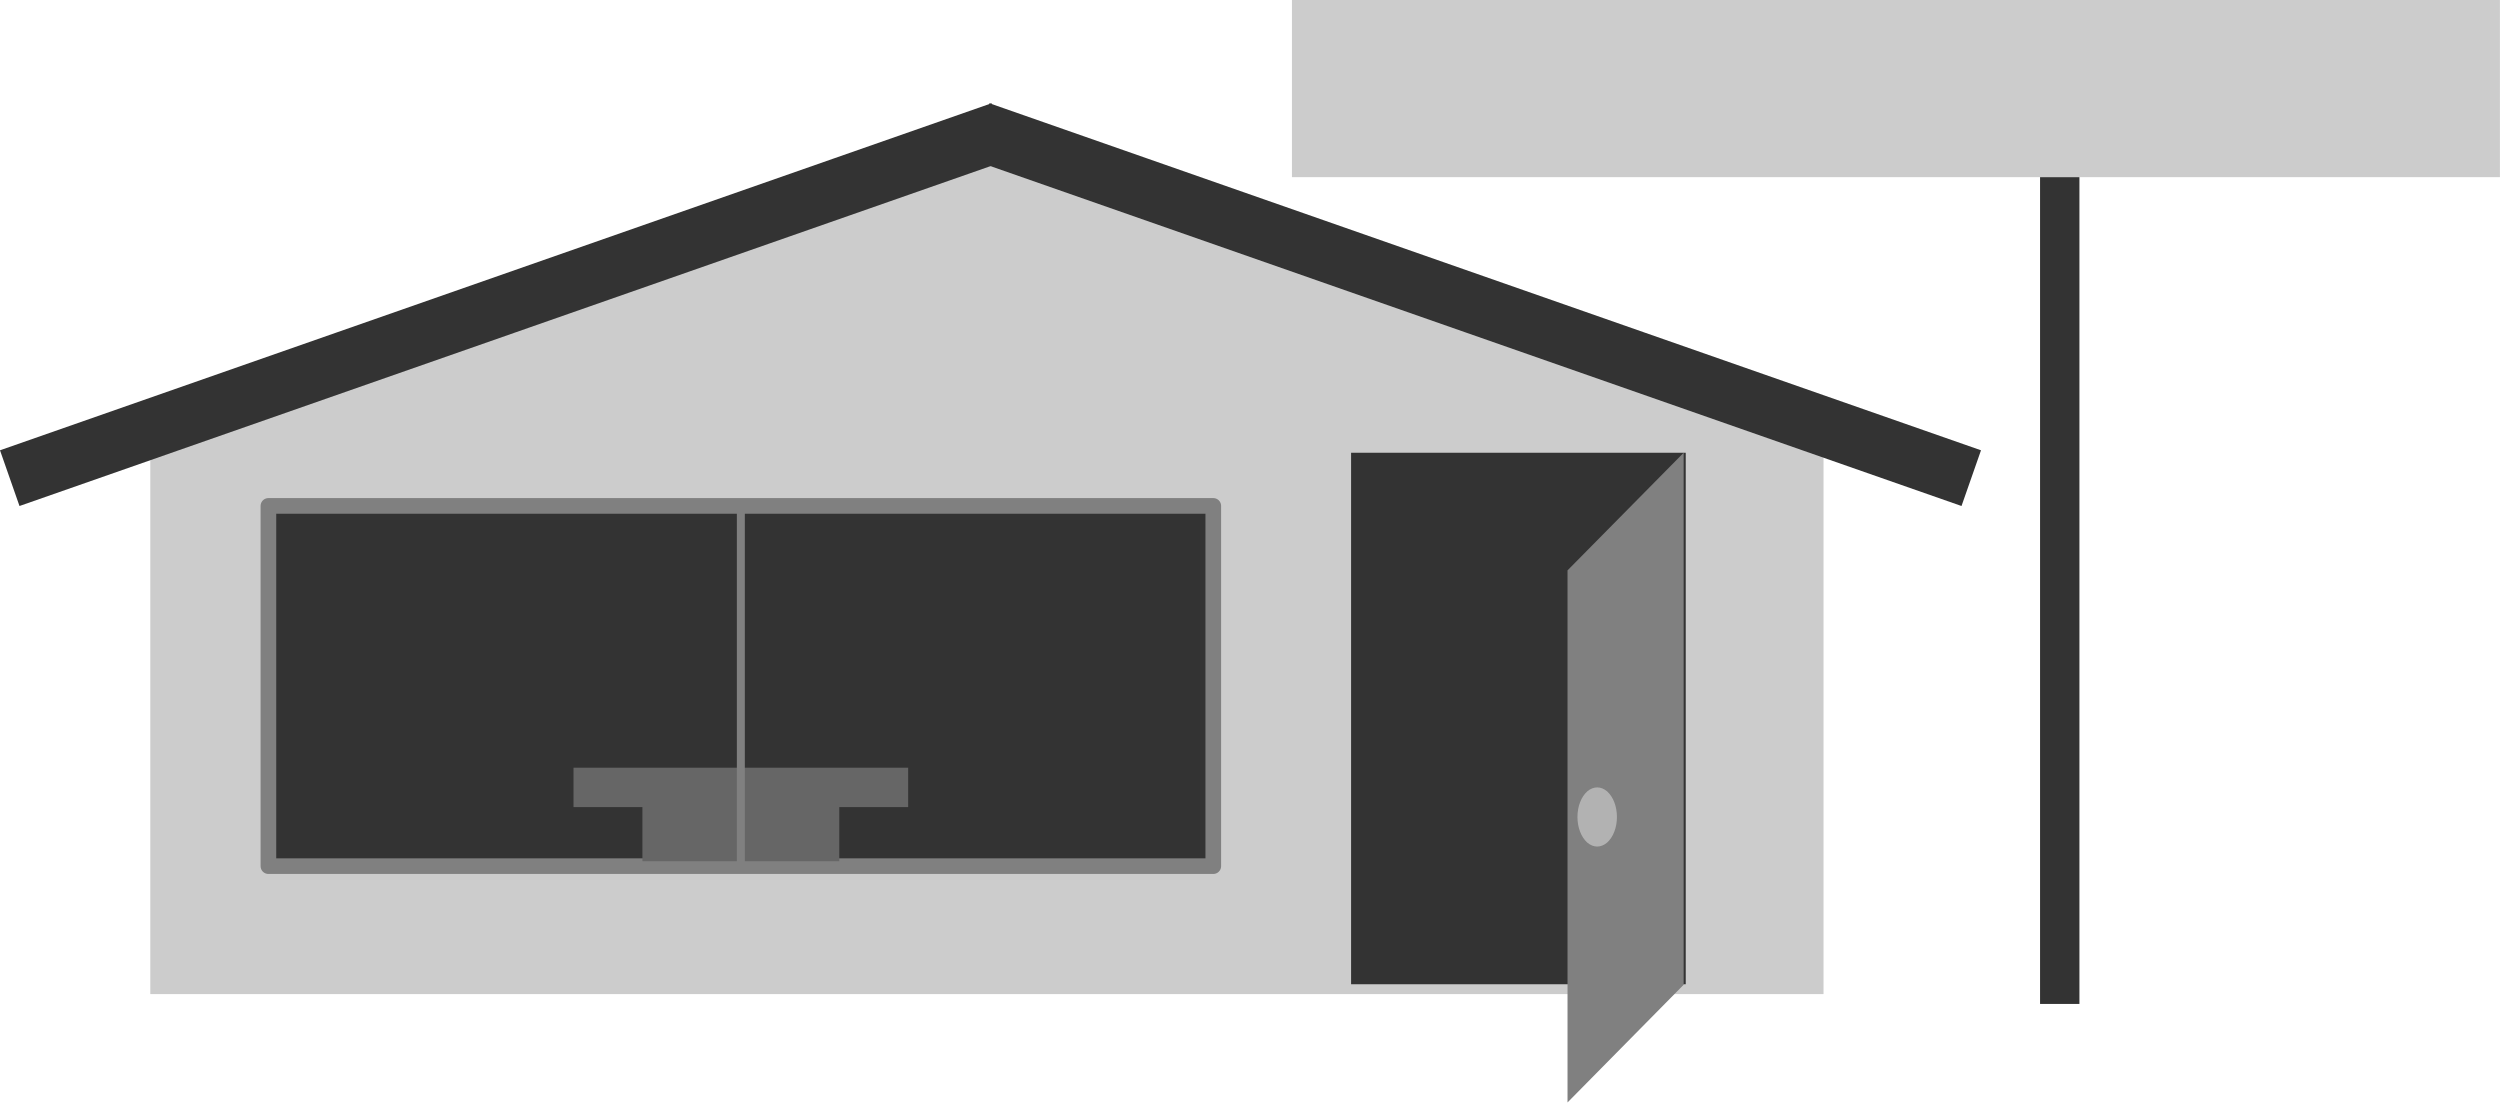
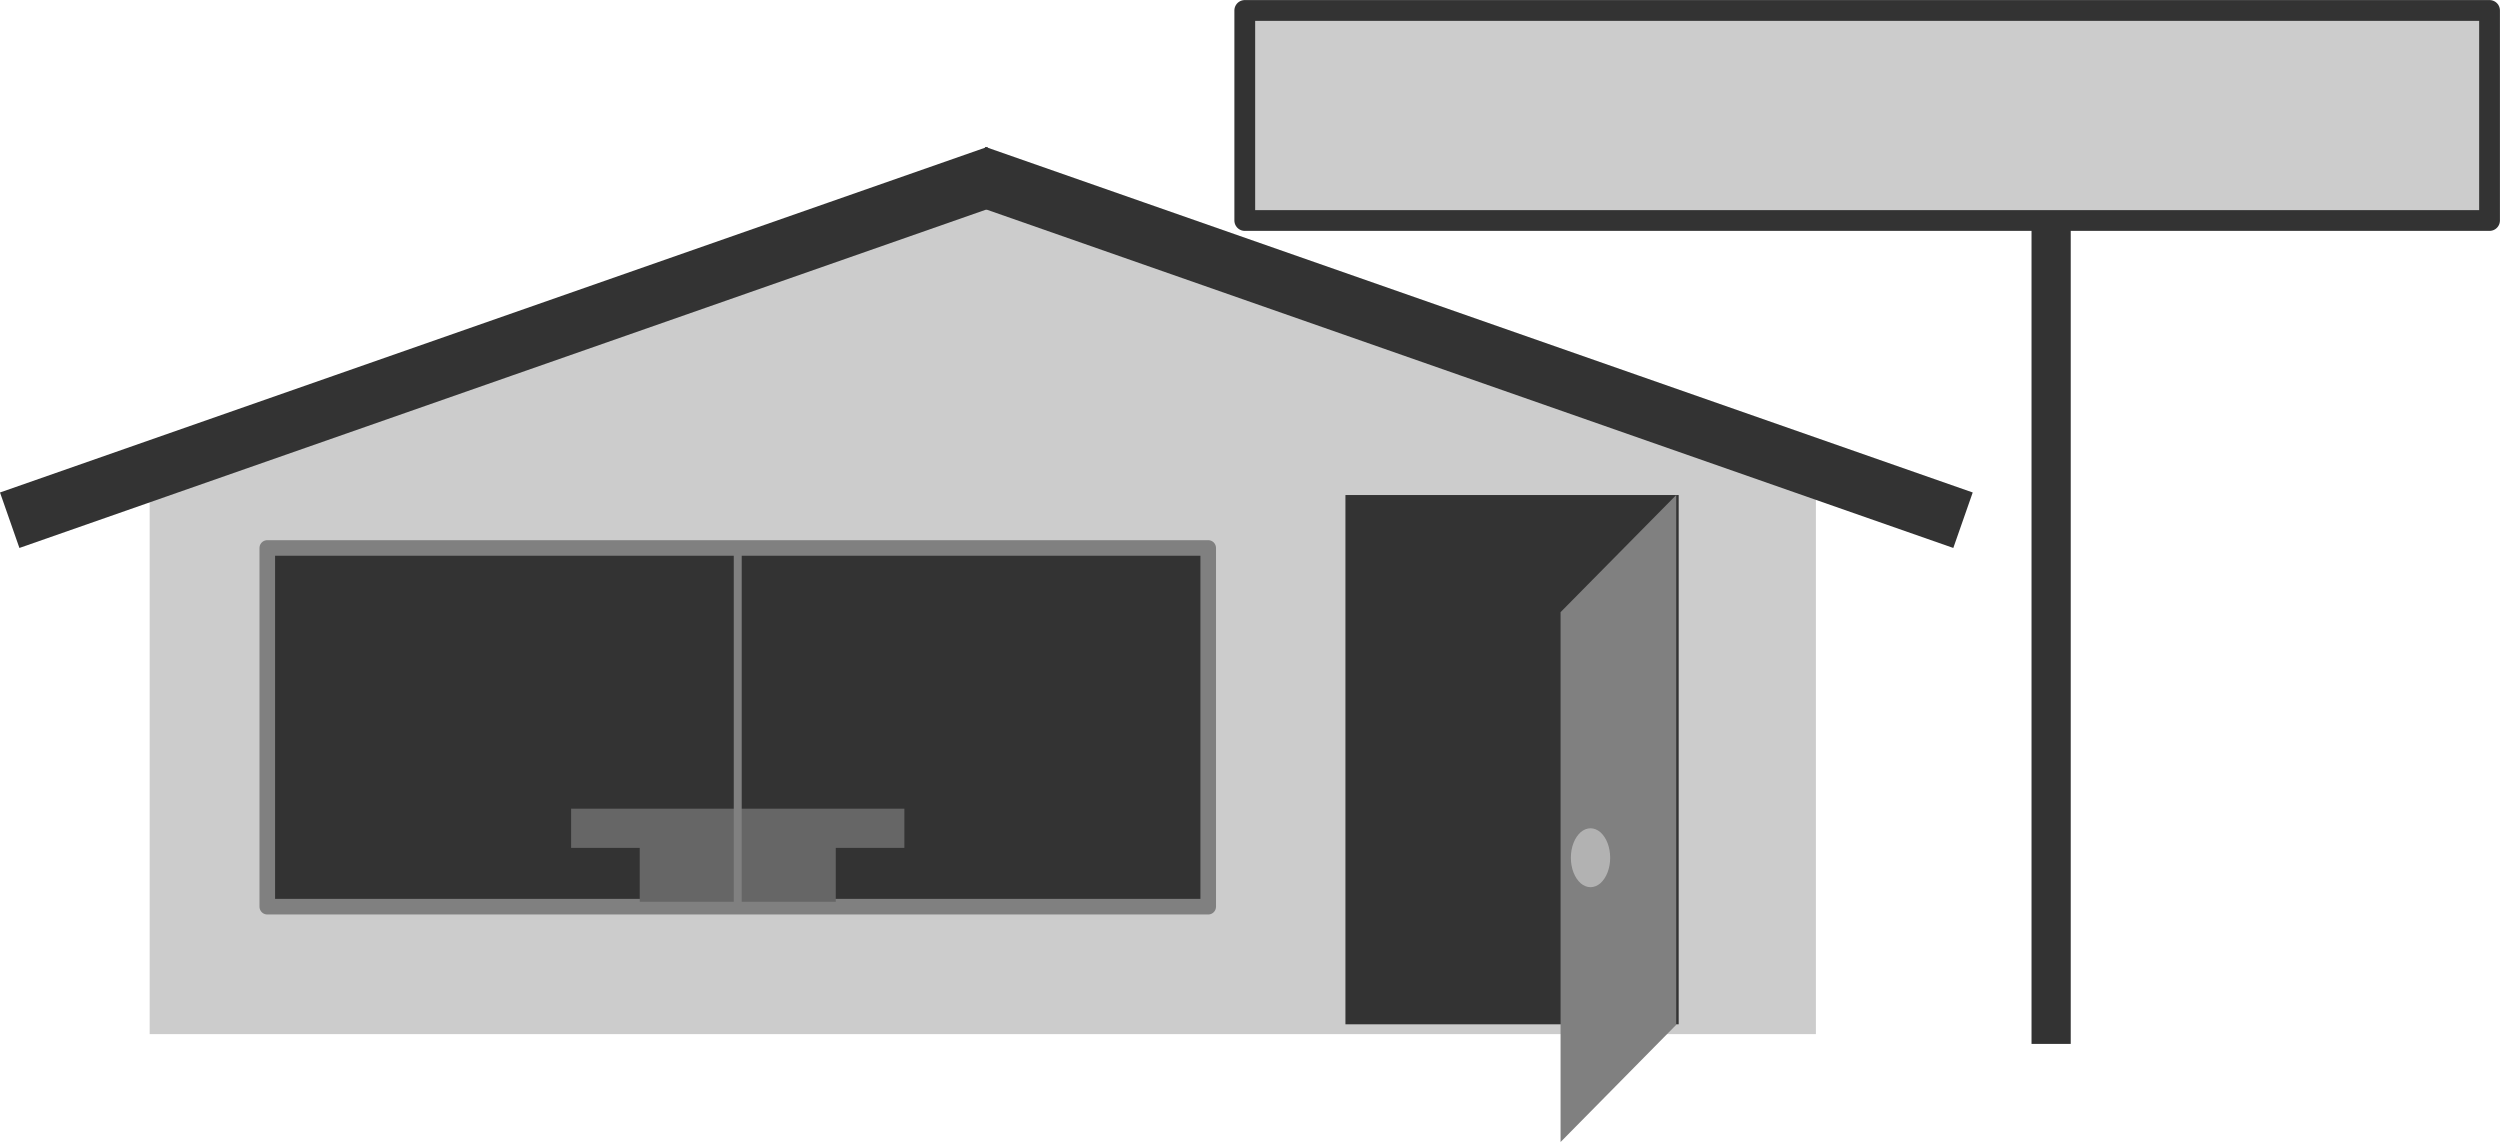
- <svg xmlns="http://www.w3.org/2000/svg" version="1.1" id="svg2" xml:space="preserve" width="25400" height="11201.333" viewBox="0 0 25400 11201.333">
+ <svg xmlns="http://www.w3.org/2000/svg" version="1.1" id="svg2" xml:space="preserve" width="25506.668" height="11652" viewBox="0 0 25506.668 11652">
  <defs id="defs6" />
-   <g id="g8" transform="matrix(1.333333,0,0,-1.333333,0,11201.333)">
+   <g id="g8" transform="matrix(1.333333,0,0,-1.333333,0,11652)">
    <g id="g10" transform="scale(0.1)">
      <g id="g12" transform="scale(8.52469)">
        <path d="M 8821.72,968.95 H 1343.45 V 5895.81 H 16300 V 968.95 Z" style="fill:#cccccc;fill-opacity:1;fill-rule:evenodd;stroke:none" id="path14" />
      </g>
      <g id="g16" transform="scale(8.75521)">
        <path d="M 8589.45,8396.14 16300,5654.06 H 879.761 Z" style="fill:#cccccc;fill-opacity:1;fill-rule:evenodd;stroke:none" id="path18" />
      </g>
      <g id="g20" transform="scale(4.72638)">
-         <path d="M 8307.1,12414.4 314.194,9616.77 0,10514.9 15985.8,16110.1 16300,15212 Z" style="fill:#333333;fill-opacity:1;fill-rule:evenodd;stroke:none" id="path22" />
+         <path d="M 8307.1,12415.9 314.194,9618.35 0,10516.5 l 15985.8,5595.2 314.2,-898.2 z" style="fill:#333333;fill-opacity:1;fill-rule:evenodd;stroke:none" id="path22" />
      </g>
      <g id="g24" transform="scale(9.26089)">
-         <path d="M 12060.4,6335.78 7981.14,7763.56 8141.5,8221.94 16300,5366.38 16139.6,4908.01 Z" style="fill:#333333;fill-opacity:1;fill-rule:evenodd;stroke:none" id="path26" />
+         <path d="M 12060.4,6336.59 7981.14,7764.37 8141.5,8222.75 16300,5367.19 16139.6,4908.82 Z" style="fill:#333333;fill-opacity:1;fill-rule:evenodd;stroke:none" id="path26" />
      </g>
      <g id="g28" transform="scale(5.67193)">
        <path d="M 9952.96,3175.28 H 3605.91 V 8014.9 H 16300 V 3175.28 Z" style="fill:#333333;fill-opacity:1;fill-rule:evenodd;stroke:none" id="path30" />
      </g>
      <g id="g32" transform="scale(5.67193)">
        <path d="M 9952.96,3175.28 H 3605.91 V 8014.9 H 16300 V 3175.28 Z" style="fill:none;stroke:#808080;stroke-width:210.246;stroke-linecap:butt;stroke-linejoin:round;stroke-miterlimit:4;stroke-dasharray:none;stroke-opacity:1" id="path34" />
      </g>
      <g id="g36" transform="scale(7.88052)">
        <path d="M 14682.1,1143.33 H 13064.2 V 6282.58 H 16300 V 1143.33 Z" style="fill:#333333;fill-opacity:1;fill-rule:evenodd;stroke:none" id="path38" />
      </g>
      <g id="g40" transform="scale(4.24555)">
        <path d="m 13296.9,5302.02 h -3003.2 v 706.62 H 16300 v -706.62 z" style="fill:#666666;fill-opacity:1;fill-rule:evenodd;stroke:none" id="path42" />
      </g>
      <g id="g44" transform="scale(3.92347)">
        <path d="M 14388.4,4685.91 H 12476.9 V 6215.17 H 16300 V 4685.91 Z" style="fill:#666666;fill-opacity:1;fill-rule:evenodd;stroke:none" id="path46" />
      </g>
      <g id="g48" transform="scale(3.46334)">
        <path d="M 16300,13126 V 5200.18" style="fill:none;stroke:#808080;stroke-width:175.409;stroke-linecap:butt;stroke-linejoin:round;stroke-miterlimit:4;stroke-dasharray:none;stroke-opacity:1" id="path50" />
      </g>
-       <g id="g52" transform="scale(7.87086)">
-         <path d="M 15175.6,5151.6 V 0.318 L 16300,1139.96 v 5150.33 z" style="fill:#808080;fill-opacity:1;fill-rule:evenodd;stroke:none" id="path54" />
+       <g id="g52" transform="scale(7.86902)">
+         <path d="M 15175.3,5152.8 V 0.318 L 16300,1140.23 v 5151.53 z" style="fill:#808080;fill-opacity:1;fill-rule:evenodd;stroke:none" id="path54" />
      </g>
      <g id="g56" transform="scale(7.5589)">
        <path d="m 16300,2877.74 c 0,-51.6 -8.9,-103.19 -26.8,-148.84 -16.9,-44.65 -42.7,-82.35 -72.4,-109.14 -30.8,-25.8 -64.5,-39.69 -99.2,-39.69 -35.8,0 -69.5,13.89 -100.3,39.69 -29.7,26.79 -55.5,64.49 -72.4,109.14 -17.8,45.65 -26.8,97.24 -26.8,148.84 0,52.58 9,104.18 26.8,149.82 16.9,44.65 42.7,82.35 72.4,109.14 30.8,25.8 64.5,39.69 100.3,39.69 34.7,0 68.4,-13.89 99.2,-39.69 29.7,-26.79 55.5,-64.49 72.4,-109.14 17.9,-45.64 26.8,-97.24 26.8,-149.82 z" style="fill:#b2b2b2;fill-opacity:1;fill-rule:evenodd;stroke:none" id="path58" />
      </g>
-       <g id="g60" transform="scale(11.6867)">
-         <path d="M 12362.2,6033.38 H 8423.71 V 7188.54 H 16300 V 6033.38 Z" style="fill:#cccccc;fill-opacity:1;fill-rule:evenodd;stroke:none" id="path62" />
+       <g id="g60" transform="scale(9.72101)">
+         <path d="m 16145.7,772.553 h -154.3 V 7253.36 H 16300 V 772.553 Z" style="fill:#333333;fill-opacity:1;fill-rule:evenodd;stroke:none" id="path62" />
      </g>
-       <g id="g64" transform="scale(9.72101)">
-         <path d="m 16145.7,772.553 h -154.3 V 7253.36 H 16300 V 772.553 Z" style="fill:#333333;fill-opacity:1;fill-rule:evenodd;stroke:none" id="path66" />
+       <g id="g64" transform="scale(11.6871)">
+         <path d="M 12225,6033.78 H 8150 v 1375.23 h 8150 V 6033.78 Z" style="fill:#cccccc;fill-opacity:1;fill-rule:evenodd;stroke:none" id="path66" />
+       </g>
+       <g id="g68" transform="scale(11.6871)">
+         <path d="M 12225,6033.78 H 8150 v 1375.23 h 8150 V 6033.78 Z" style="fill:none;stroke:#333333;stroke-width:136.047;stroke-linecap:butt;stroke-linejoin:round;stroke-miterlimit:4;stroke-dasharray:none;stroke-opacity:1" id="path70" />
      </g>
    </g>
  </g>
</svg>
